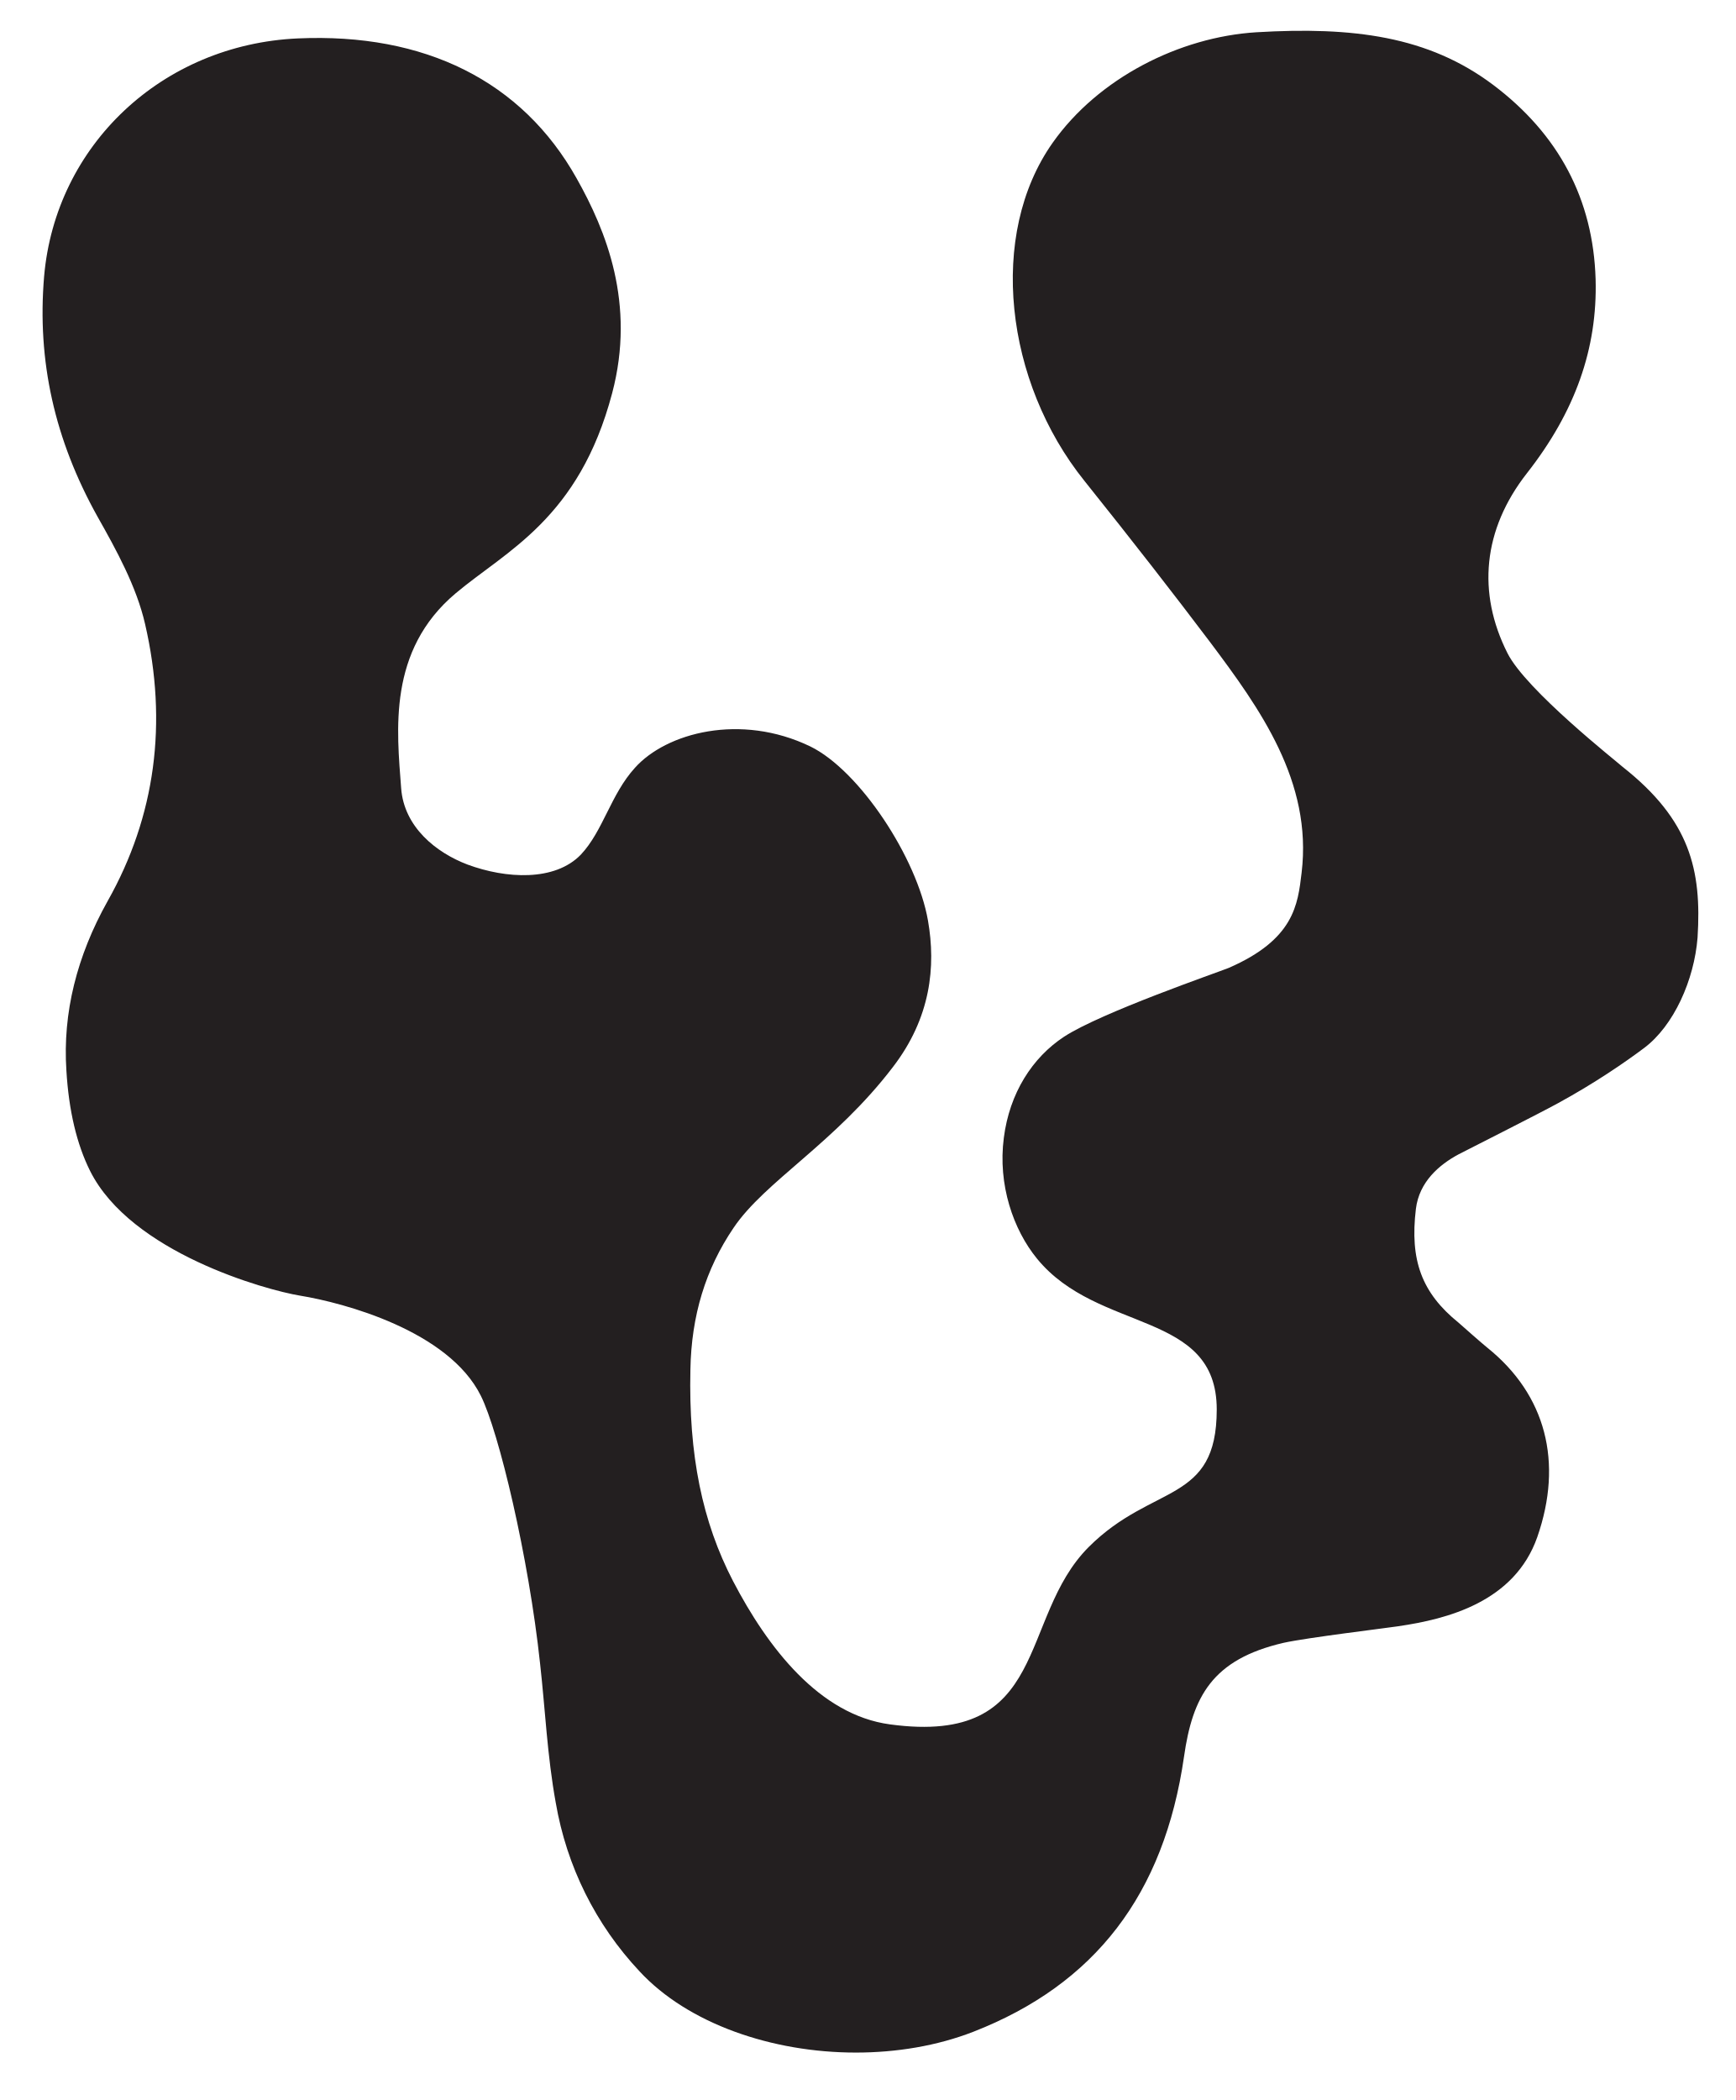
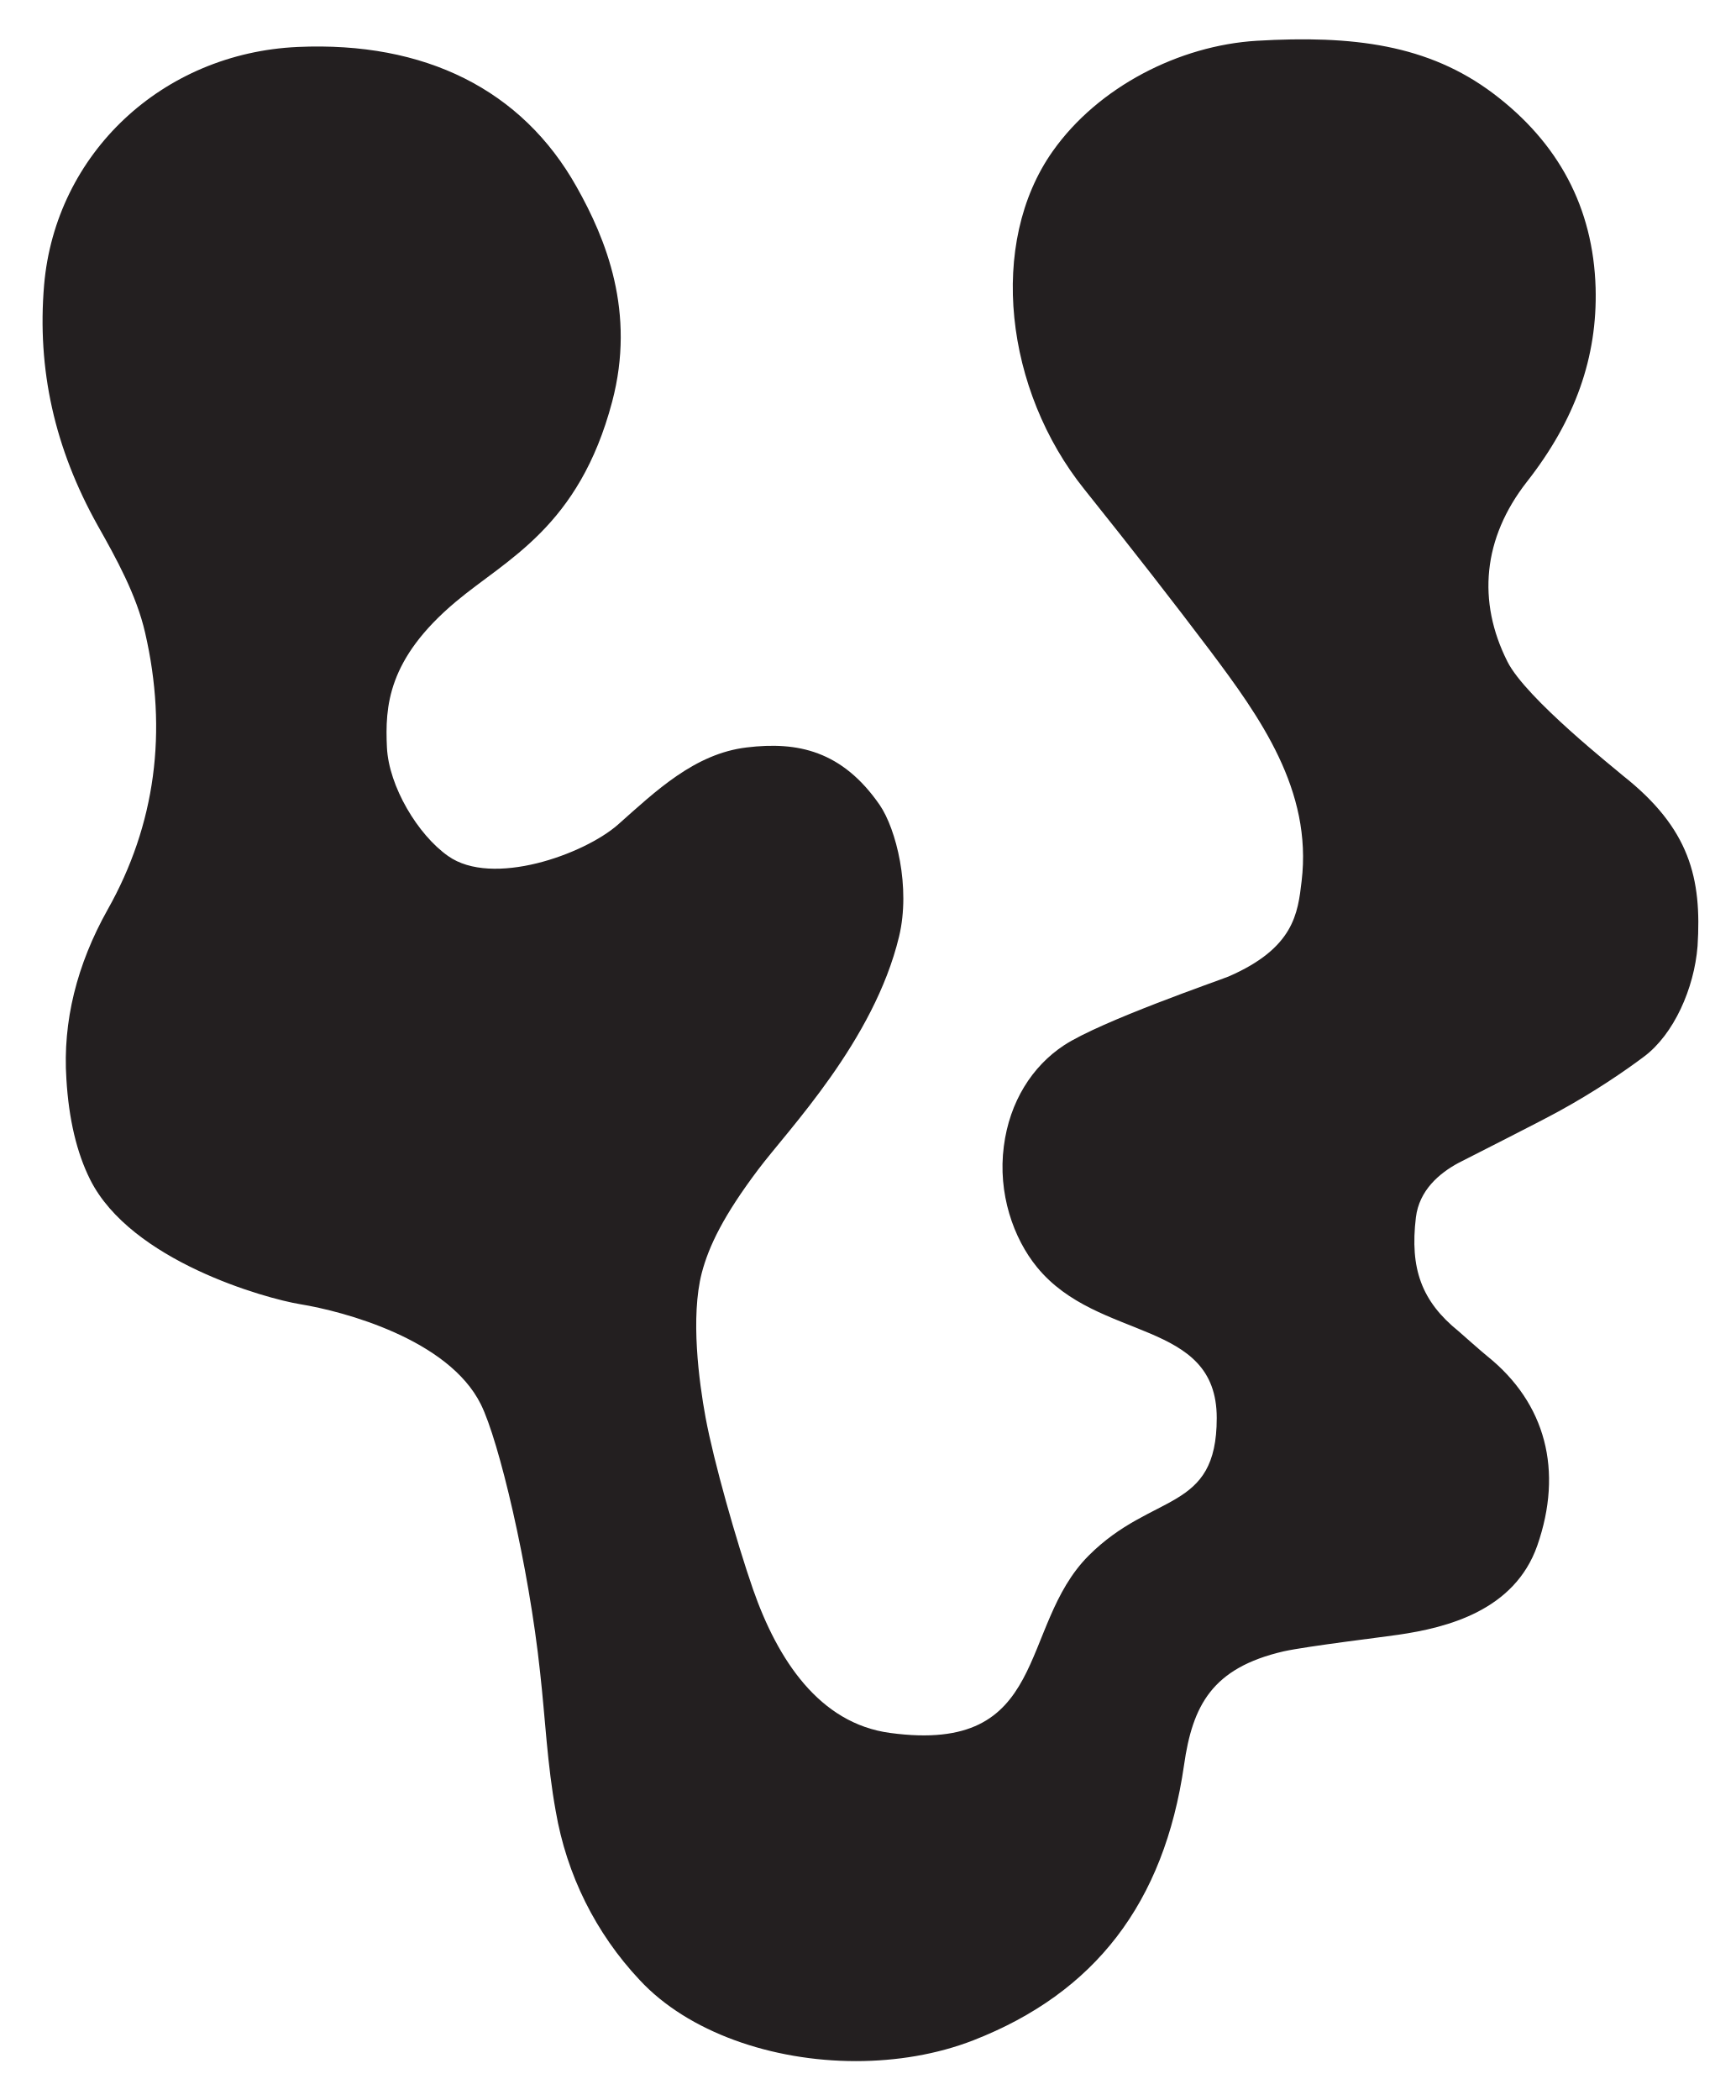
<svg xmlns="http://www.w3.org/2000/svg" version="1.1" id="Layer_1" x="0px" y="0px" viewBox="0 0 366.1 442.8" style="enable-background:new 0 0 366.1 442.8;" xml:space="preserve">
  <style type="text/css">
	.st0{fill:#231F20;}
</style>
-   <path class="st0" d="M342.2,161.7c-1.2-1.1-20.4-16.2-24.3-24c-6.4-12.7-5.2-26,4.1-37.9c10.2-13,14.9-26.3,14.5-40.9  c-0.5-16.9-7.8-30.6-21.6-41C301.2,7.6,285.3,5.6,265,6.8c-16.3,1-33.4,9.7-43,23.3c-13.7,19.4-10.1,50.4,6.7,71.3  c10.4,13,18.8,23.8,26.5,34c10.5,14,21.6,29.4,19.3,48.6c-0.8,6.8-1.6,14.1-15.4,20.1c-2.2,0.9-26.9,9.4-34.7,14.5  c-6.7,4.4-11.5,11.9-12.7,21.3c-1.3,9.9,2,19.4,7,25.5c12.9,15.8,37.9,10.8,37.9,31.8c0,20-13.5,15.5-27,29c-15,15-8,42-41.9,37.4  c-14.9-2-25.8-16.2-33.1-30.2c-6.5-12.5-9.4-26.6-9-44.6c0.2-11.4,3.2-21.2,9.1-29.9c6.6-9.8,21.4-17.9,33.6-33.9  c8-10.4,9.1-21.2,7.4-30.9c-2.3-13.2-14.4-31.6-24.8-36.7c-14.7-7.1-30.4-2.9-37,4.5c-5.1,5.6-6.7,13.3-11.4,18.3  c-5.5,5.7-15.8,5.1-23.9,2.1c-6.6-2.5-13.4-7.9-14-16.1c-0.9-12.1-2.9-29,11.5-41.1c10.7-9,26-15.7,33-42.2  c5-18.9-1.3-34.3-7.5-45.3c-11.5-20.5-32-30.7-58.8-29.5C34.2,9.4,11.7,30.6,9.3,58.3C7.8,76.1,11.5,92.7,20.6,109  c3.9,6.9,8.2,14.7,10,22.6c4.8,20.8,2.2,40.5-7.9,58.4c-6.5,11.6-9.5,23.6-8.7,35.7c0.5,8.5,2.2,15.6,5,21.2  c8.6,17.2,37,25.1,44.3,26.3c9.2,1.5,31.3,7.4,38.1,21.1c3.8,7.6,10.1,34,12.5,56.5c1.1,9.8,1.5,19.4,3.3,29.3  c2.3,13.4,8.4,25.7,17.7,35.6c10.2,11,27.9,17.1,45.6,17.1c8.5,0,17.1-1.4,24.8-4.4c25.6-10,40.2-28.9,44.4-58  c1.8-12.6,5.9-20.5,21-24c5-1.1,21.6-3.1,24.2-3.5c10.3-1.5,24.5-5.1,29.3-18.8c5.5-15.8,1.8-30-10.5-39.9c-1-0.8-5.1-4.4-6.1-5.3  c-7.8-6.3-10.3-13.2-9-24c0.7-5.7,4.9-9.3,9-11.5c3.3-1.7,16.8-8.5,21-10.8c7.7-4.2,14.1-8.6,18.1-11.6c6.3-4.7,10.6-14.4,11.3-23.3  C358.9,183.4,356.4,172.9,342.2,161.7" />
+   <path class="st0" d="M342.2,163.5c-1.2-1.1-20.4-16.2-24.3-24c-6.4-12.7-5.2-26,4.1-37.9c10.2-13,14.9-26.3,14.5-40.9  c-0.5-16.9-7.8-30.6-21.6-41C301.2,9.4,285.3,7.4,265,8.6c-16.3,1-33.4,9.7-43,23.3c-13.7,19.4-10.1,50.4,6.7,71.3  c10.4,13,18.8,23.8,26.5,34c10.5,14,21.6,29.4,19.3,48.6c-0.8,6.8-1.6,14.1-15.4,20.1c-2.2,0.9-26.9,9.4-34.7,14.5  c-6.7,4.4-11.5,11.9-12.7,21.3c-1.3,9.9,2,19.4,7,25.5c12.9,15.8,37.9,10.8,37.9,31.8c0,20-13.5,15.5-27,29c-15,15-8,42-41.9,37.4  c-14.9-2-23.7-15.4-28.9-30.3c-3.5-10.1-8.3-27-10-36.2c-1.4-7.6-3.2-21.2-0.8-30.5c1.5-5.7,4.6-12.1,11.9-21.8  c6.4-8.5,24.4-27.1,29.7-49.1c2.5-10.4-0.6-22.7-4.1-27.8c-7.9-11.4-17.3-13.4-28-12.1c-11,1.3-19.2,9.2-27.2,16.3  c-7.2,6.3-26.5,13.2-35.8,6.6c-6.4-4.5-12.5-14.7-12.9-22.9c-0.4-8.6,0.1-18.6,14.5-30.7c10.7-9,26-15.7,33-42.2  c5-18.9-1.3-34.3-7.5-45.3c-11.5-20.5-32-30.7-58.8-29.5C34.2,11.2,11.7,32.4,9.3,60.1c-1.5,17.8,2.2,34.4,11.3,50.7  c3.9,6.9,8.2,14.7,10,22.6c4.8,20.8,2.2,40.5-7.9,58.4c-6.5,11.6-9.5,23.6-8.7,35.7c0.5,8.5,2.2,15.6,5,21.2  c8.6,17.2,37,25.1,44.3,26.3c9.2,1.5,31.3,7.4,38.1,21.1c3.8,7.6,10.1,34,12.5,56.5c1.1,9.8,1.5,19.4,3.3,29.3  c2.3,13.4,8.4,25.7,17.7,35.6c10.2,11,27.9,17.1,45.6,17.1c8.5,0,17.1-1.4,24.8-4.4c25.6-10,40.2-28.9,44.4-58  c1.8-12.6,5.9-20.5,21-24c5-1.1,21.6-3.1,24.2-3.5c10.3-1.5,24.5-5.1,29.3-18.8c5.5-15.8,1.8-30-10.5-39.9c-1-0.8-5.1-4.4-6.1-5.3  c-7.8-6.3-10.3-13.2-9-24c0.7-5.7,4.9-9.3,9-11.5c3.3-1.7,16.8-8.5,21-10.8c7.7-4.2,14.1-8.6,18.1-11.6c6.3-4.7,10.6-14.4,11.3-23.3  C358.9,185.2,356.4,174.7,342.2,163.5" />
</svg>
